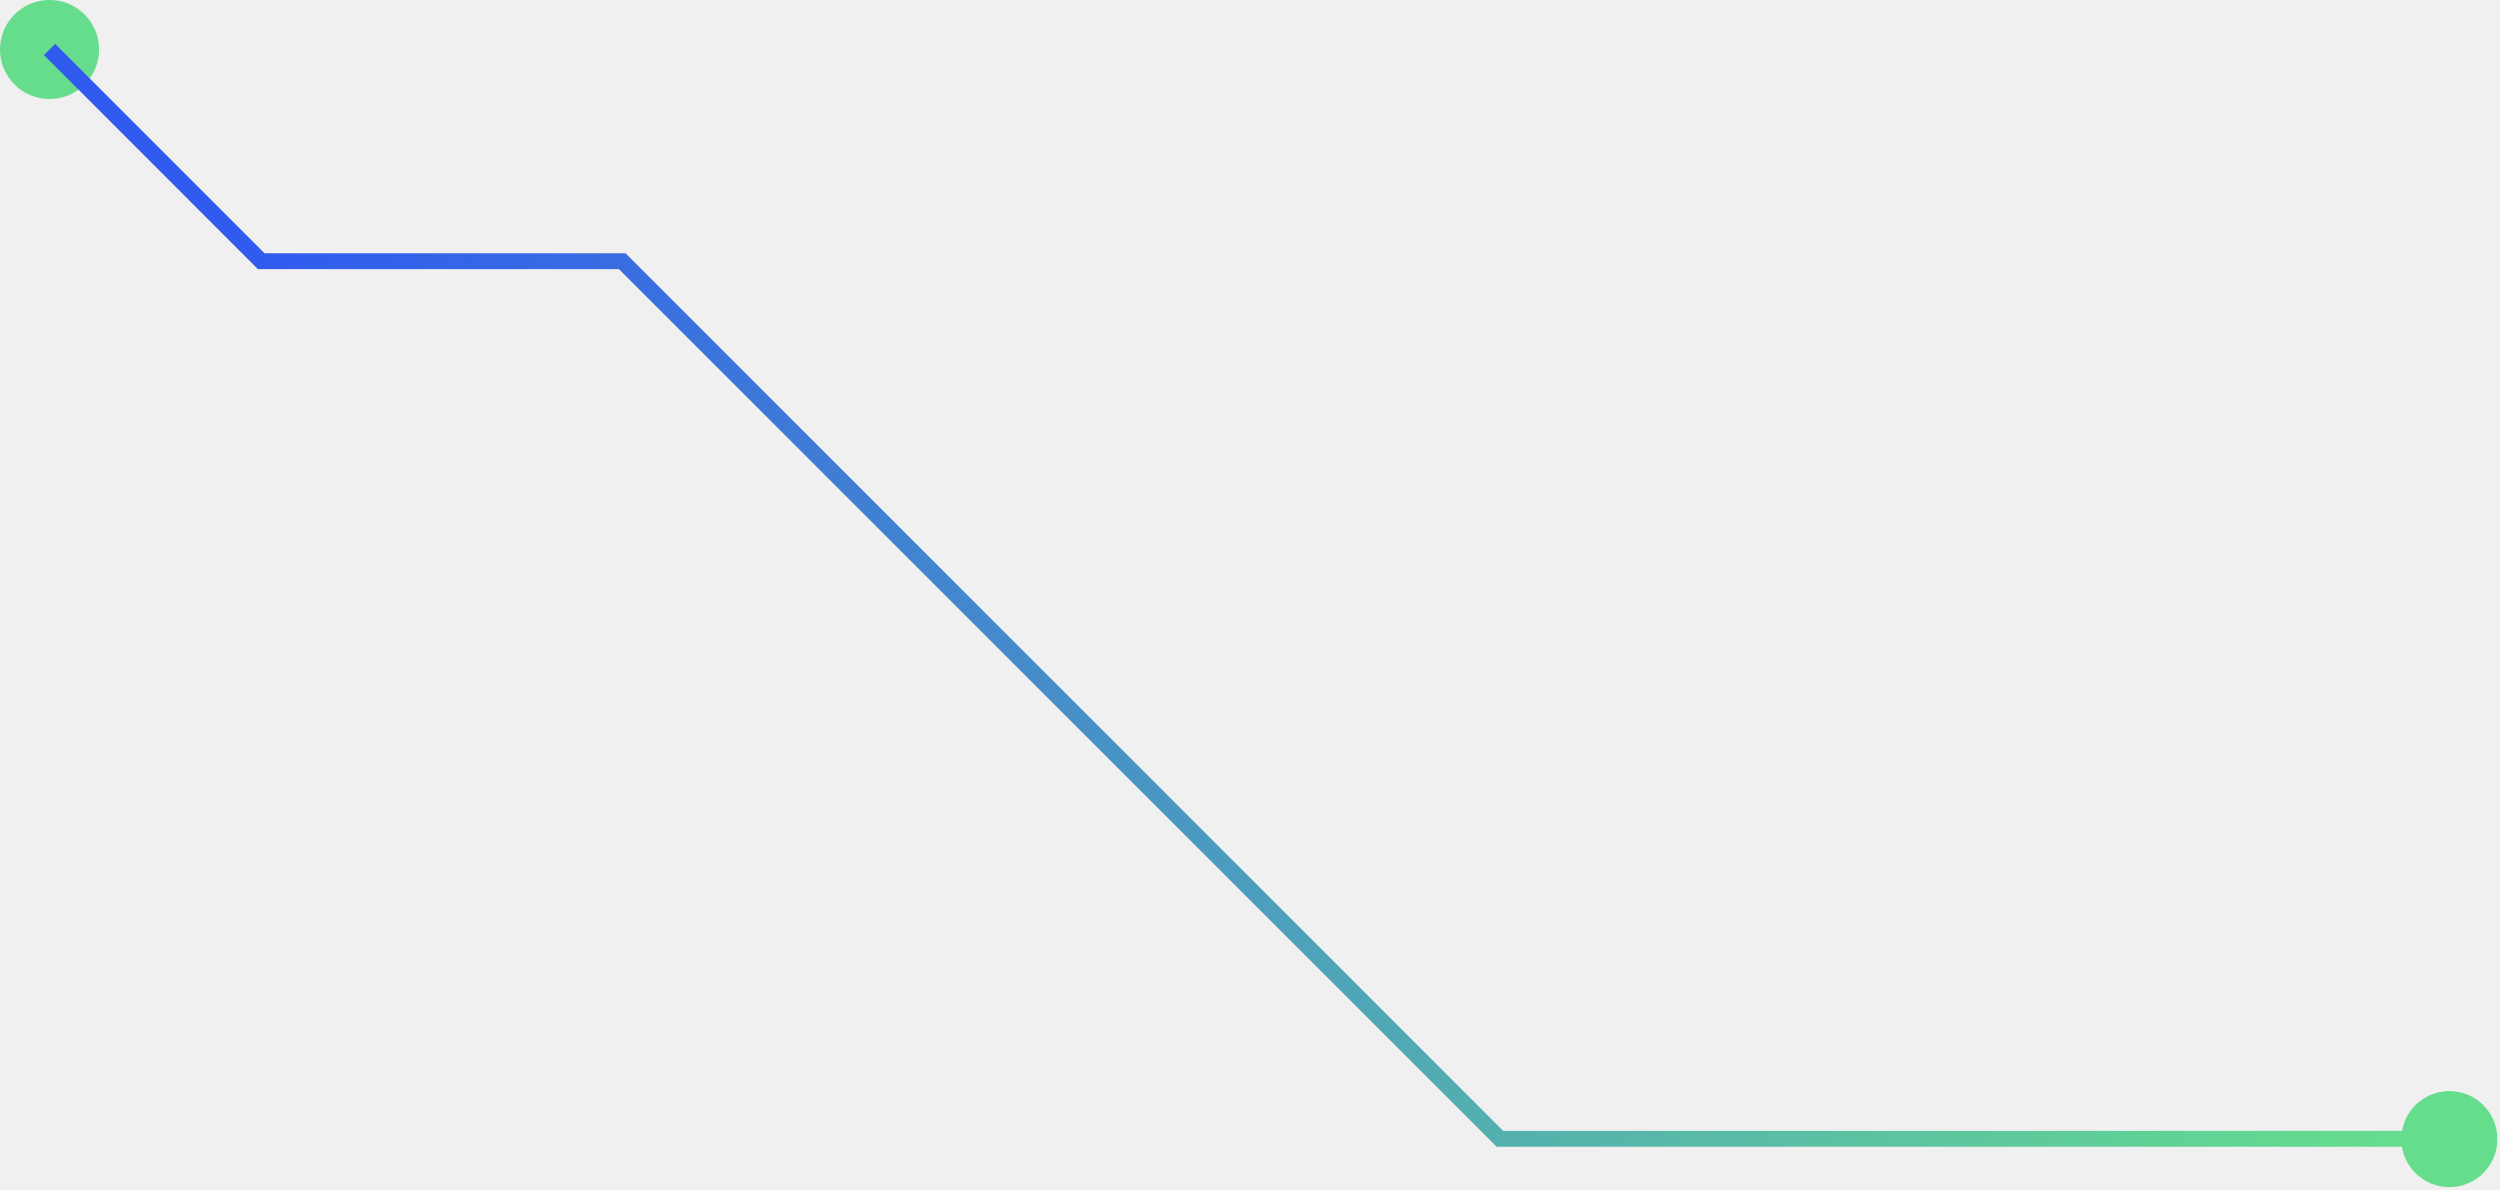
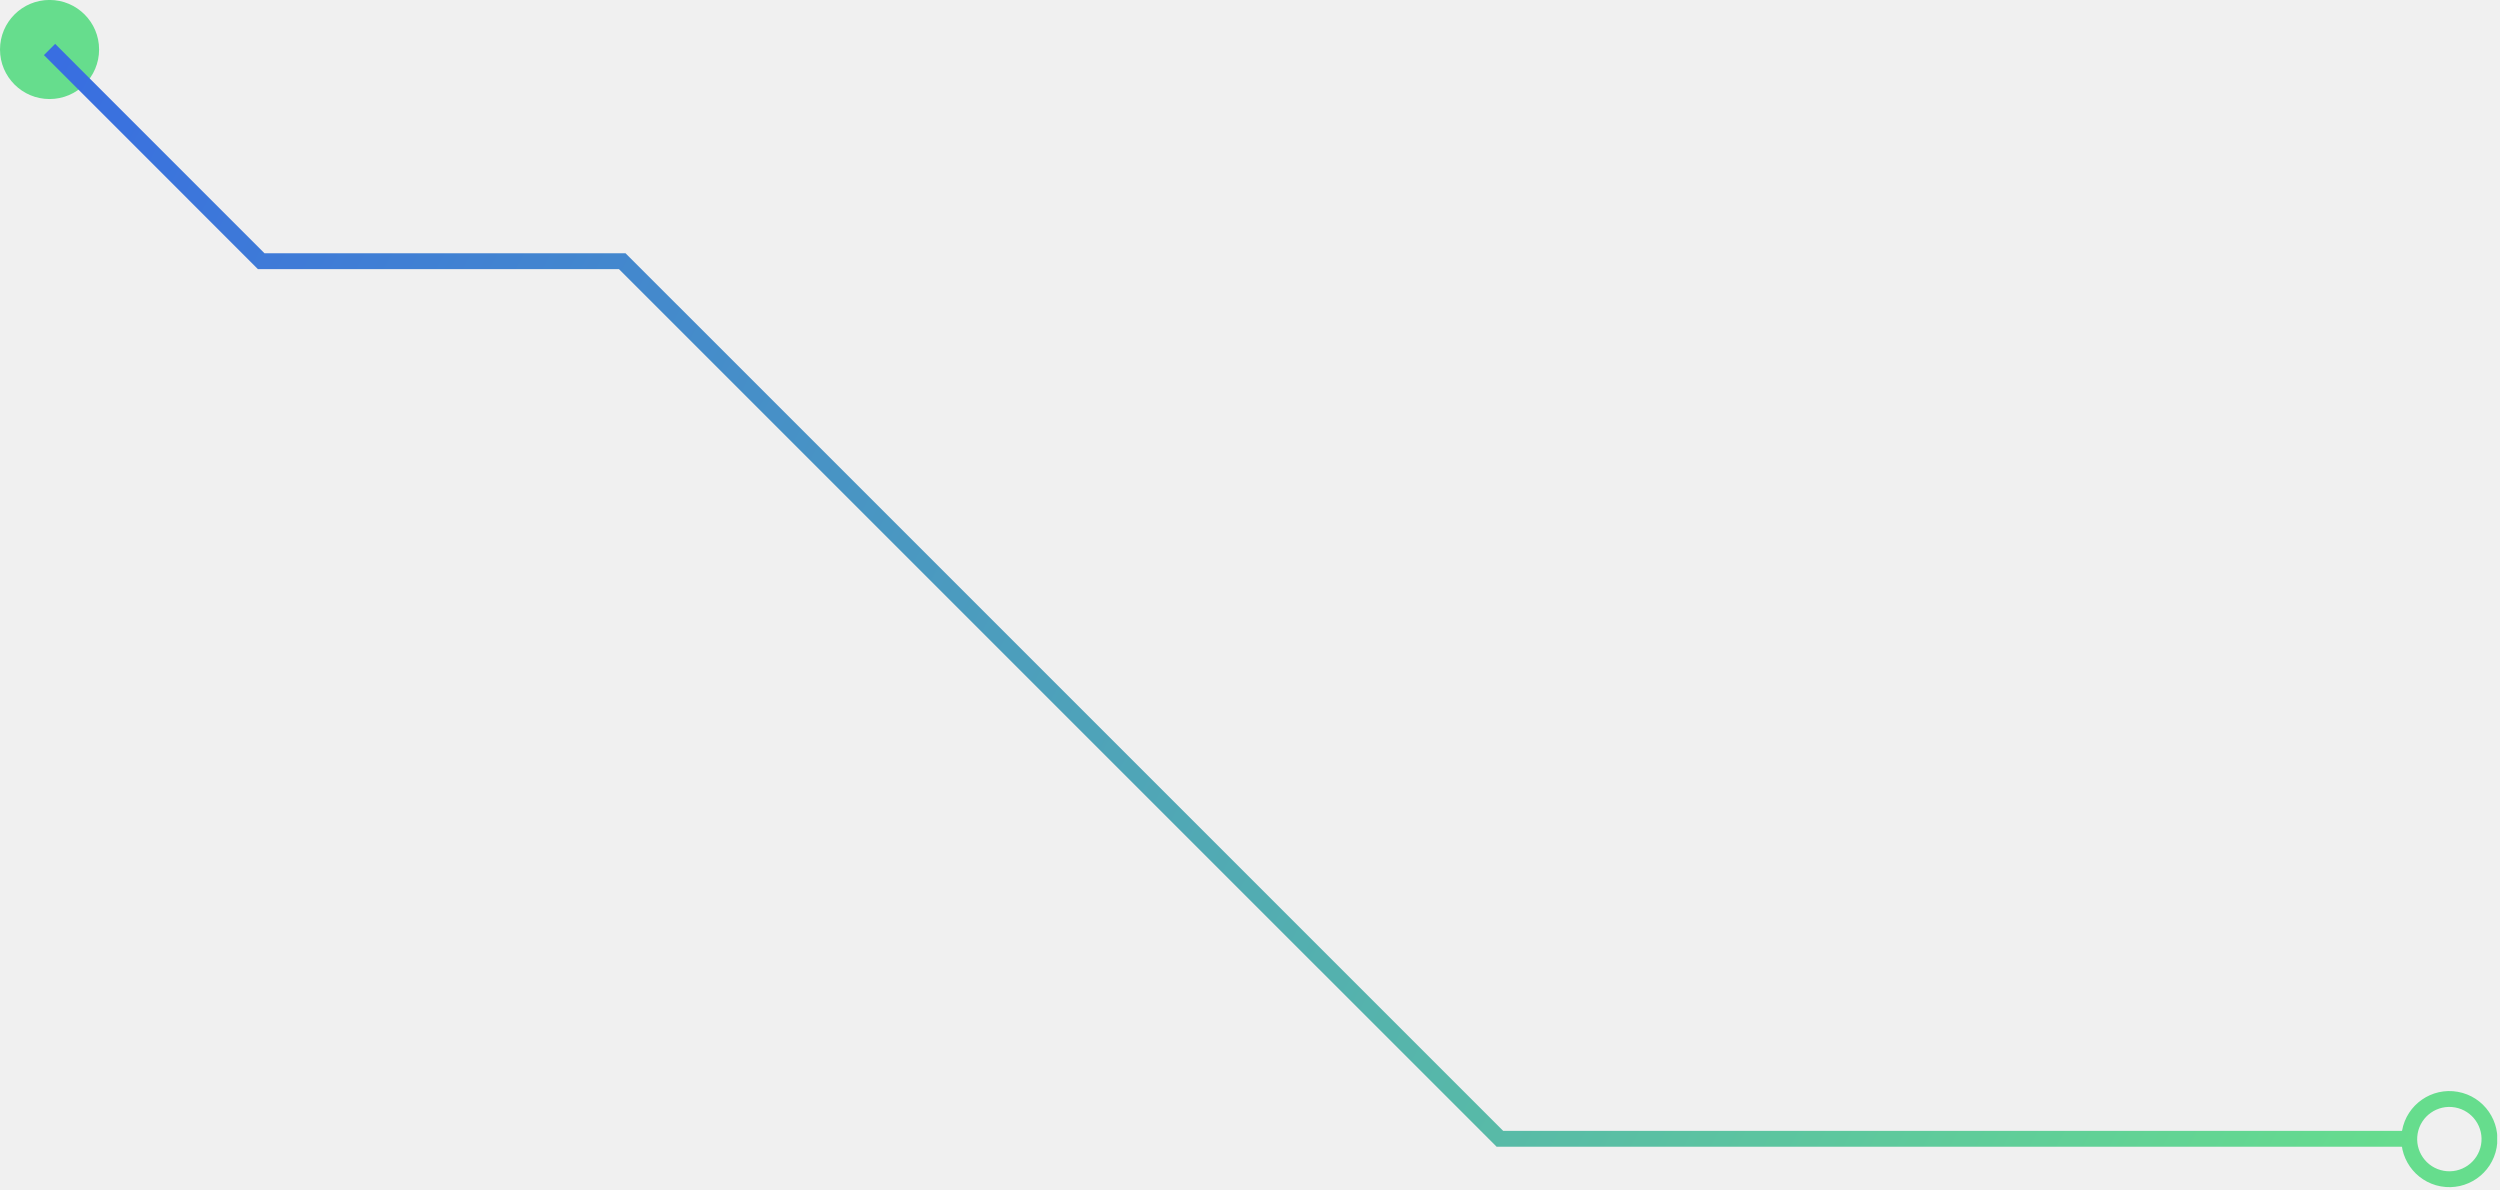
<svg xmlns="http://www.w3.org/2000/svg" width="498" height="237" fill="none">
  <g clip-path="url(#a)">
-     <path fill="#66DD8D" stroke="#66DD8D" stroke-miterlimit="10" stroke-width="3.16" d="M489.333 219.047a7.99 7.99 0 1 0-2.842 15.726 7.99 7.99 0 0 0 2.842-15.726Z" />
+     <path stroke="#66DD8D" stroke-miterlimit="10" stroke-width="3.16" d="M489.333 219.047a7.99 7.99 0 1 0-2.842 15.726 7.99 7.99 0 0 0 2.842-15.726Z" />
    <path fill="#66DD8D" d="M19.74 9.86c0-5.45-4.42-9.87-9.87-9.87C4.42-.01 0 4.41 0 9.86c0 5.45 4.42 9.87 9.87 9.87 5.45 0 9.87-4.42 9.87-9.87Z" />
    <path stroke="url(#b)" stroke-miterlimit="10" stroke-width="3.16" d="M479.87 226.85H298.78L123.95 52.03H52.03L9.87 9.86" />
  </g>
  <defs>
-     <linearGradient id="b" x1="480" x2="82" y1="226.48" y2="-1.52" gradientUnits="userSpaceOnUse">
+     <linearGradient id="b" x1="480" x2="-49.5" y1="230.48" y2="-60.02" gradientUnits="userSpaceOnUse">
      <stop stop-color="#66DD8D" />
      <stop offset="1" stop-color="#315BEF" />
    </linearGradient>
    <clipPath id="a">
      <path fill="#fff" d="M0 236.48V0h497.44v236.48z" />
    </clipPath>
  </defs>
</svg>
